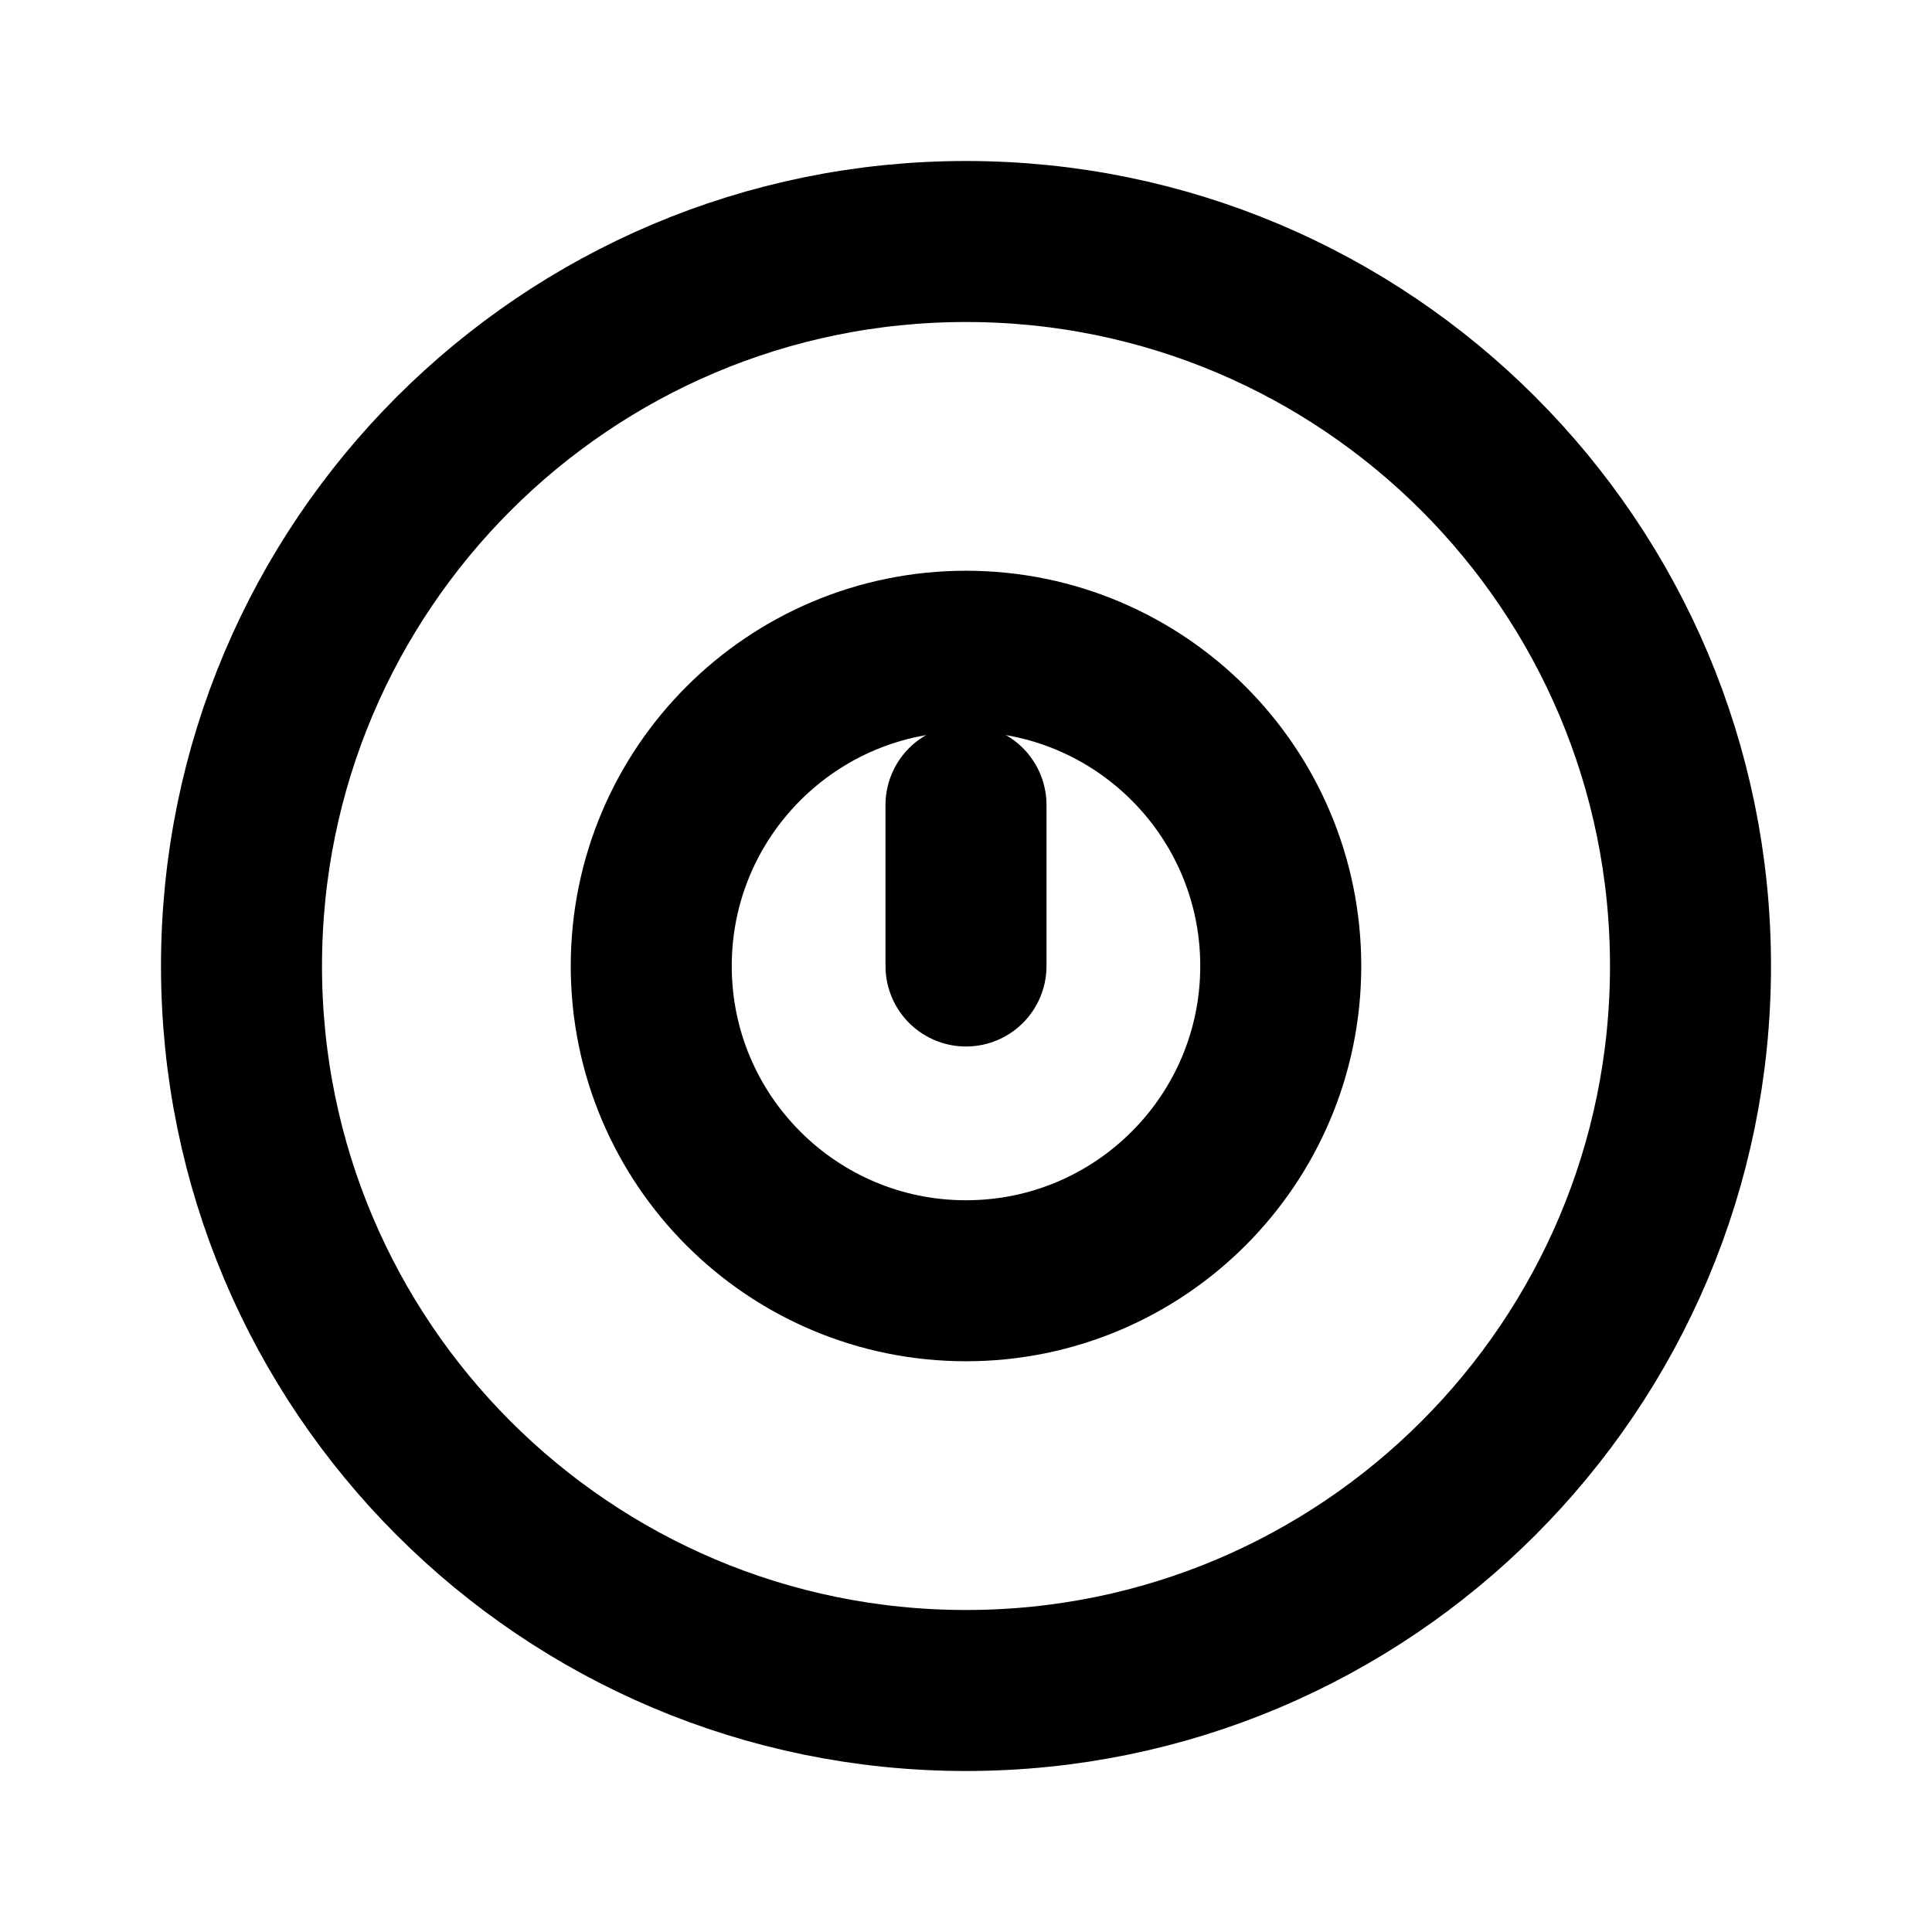
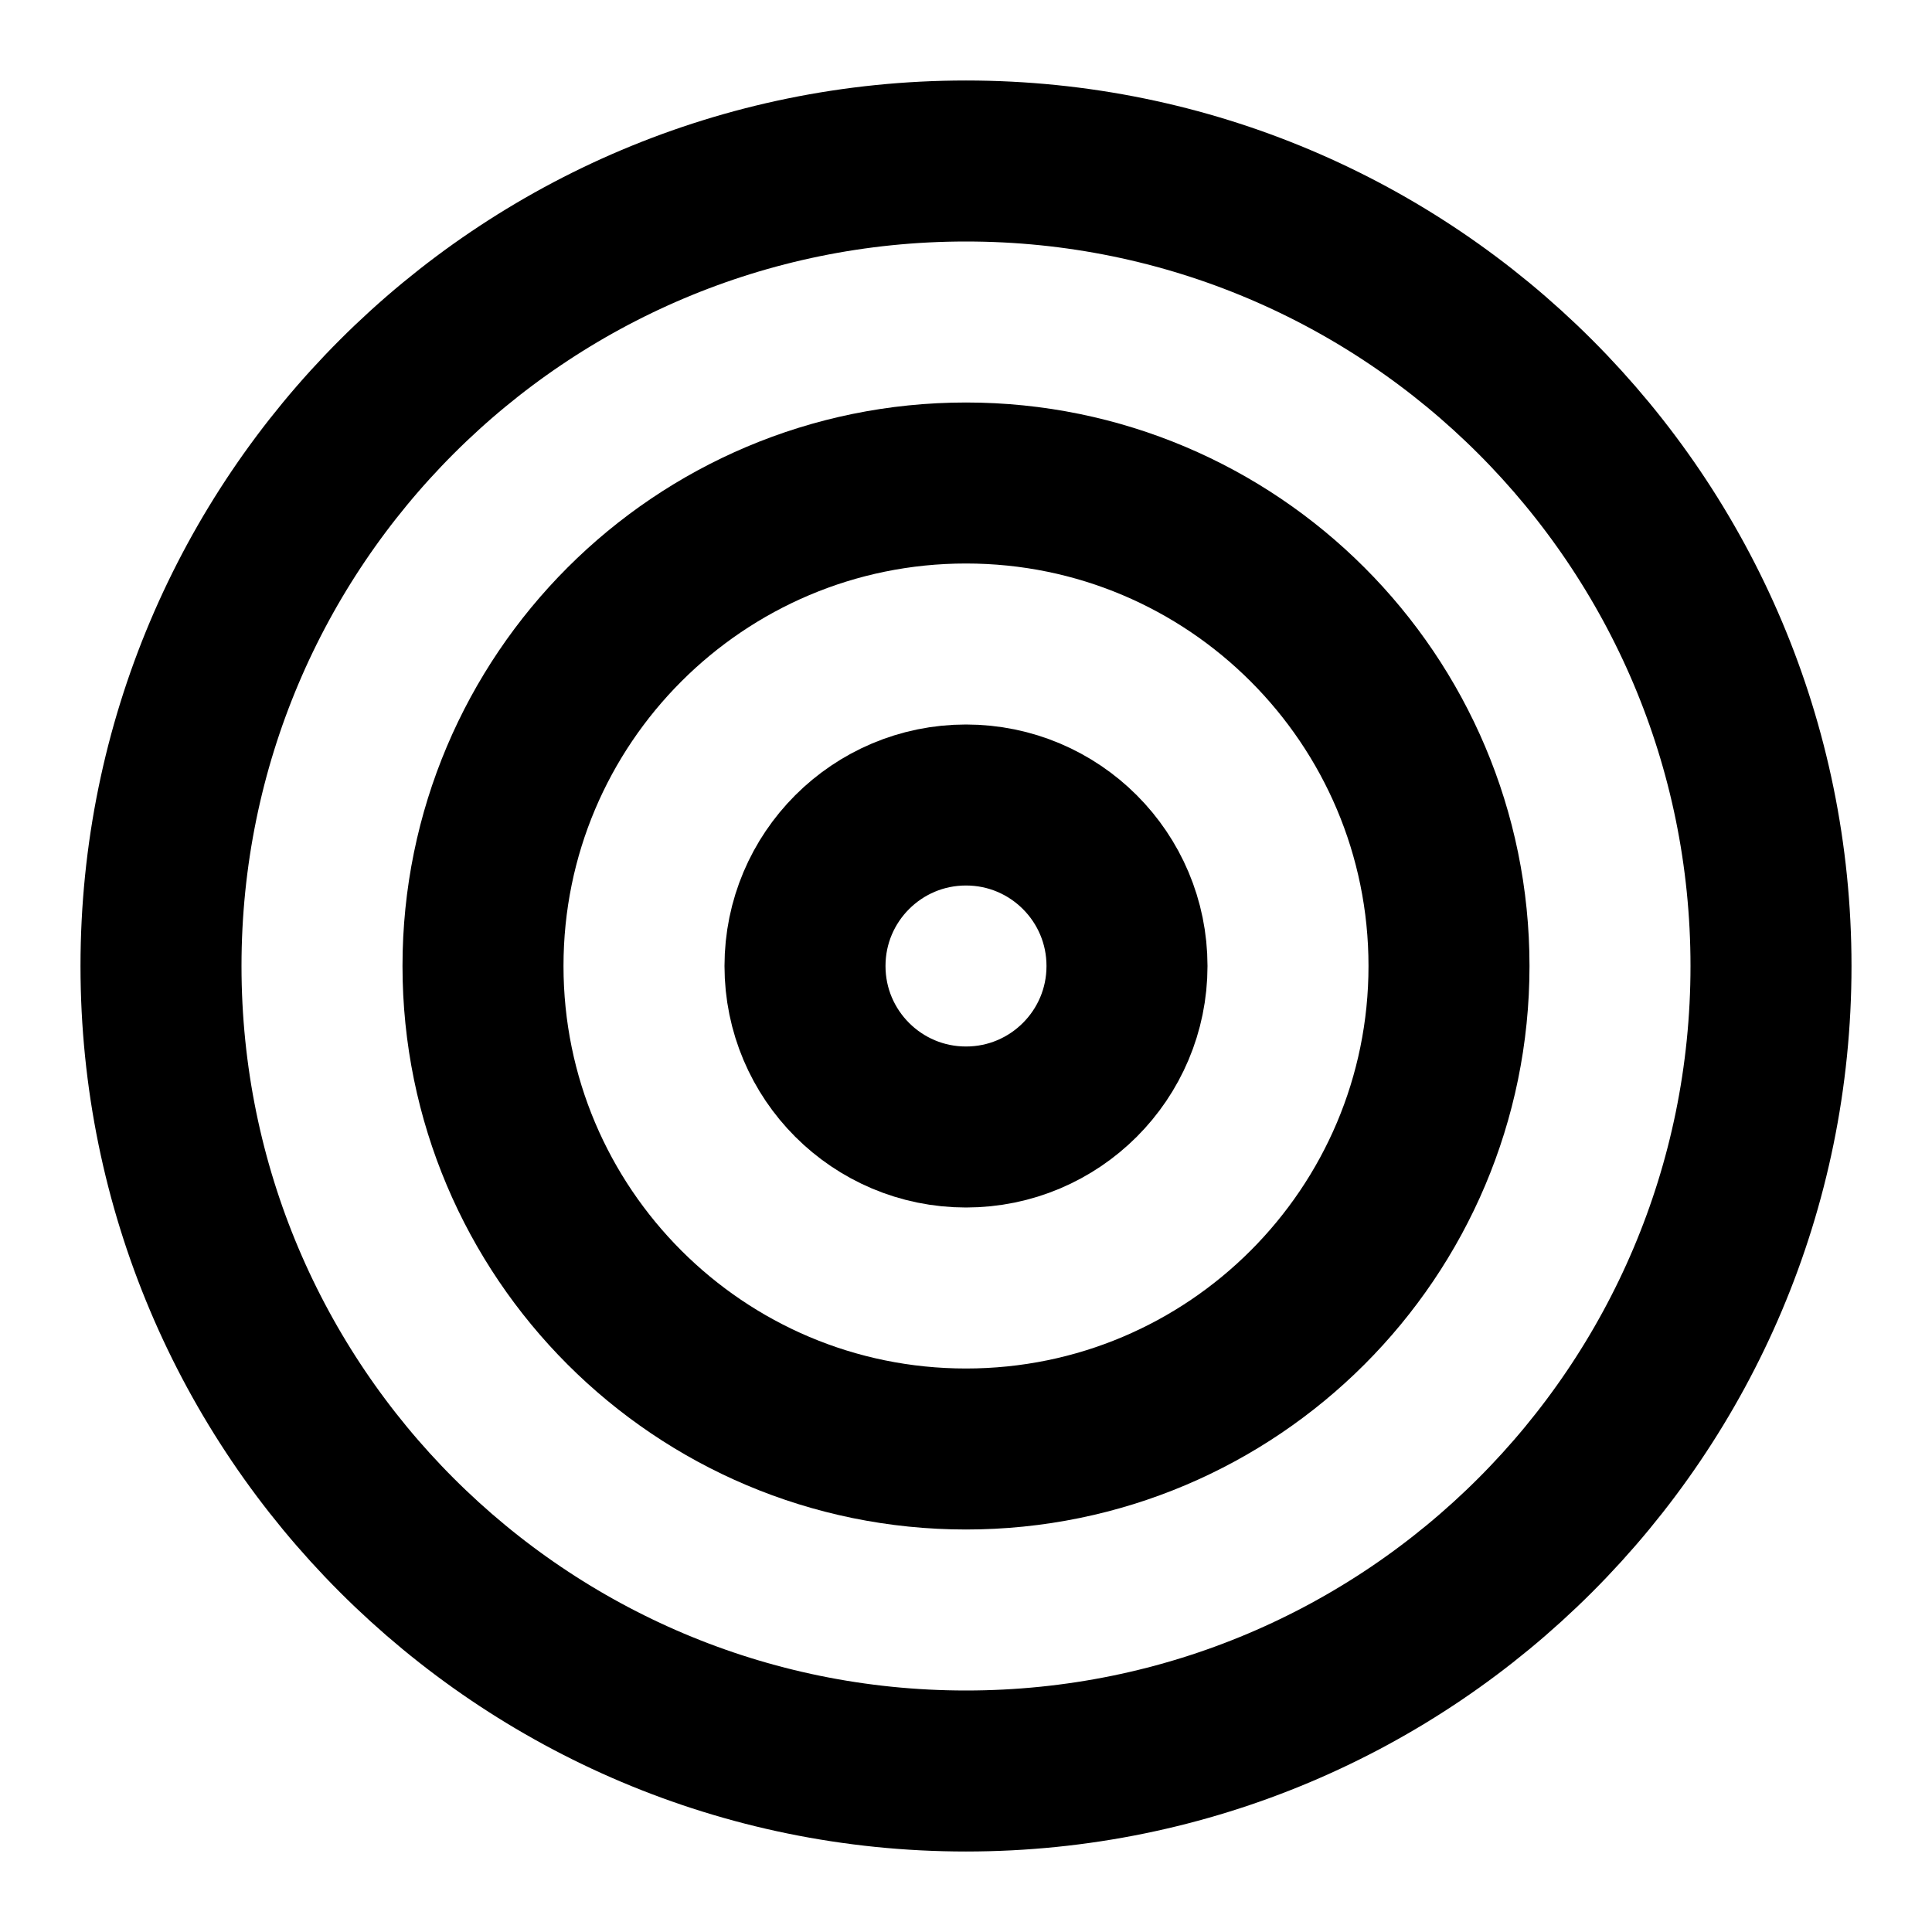
<svg xmlns="http://www.w3.org/2000/svg" fill="none" viewBox="0 0 24 24" stroke="currentColor">
-   <path stroke-linecap="round" stroke-linejoin="round" stroke-width="2" d="M21 12a9 9 0 11-18 0 9 9 0 0118 0z" />
-   <path stroke-linecap="round" stroke-linejoin="round" stroke-width="2" d="M15.91 12a3.91 3.91 0 11-7.82 0 3.91 3.91 0 017.82 0z" />
-   <path stroke-linecap="round" stroke-linejoin="round" stroke-width="2" d="M12 12v-2" />
+   <circle cx="12" cy="12" r="10" stroke-width="2" />
+   <circle cx="12" cy="12" r="6" stroke-width="2" />
+   <circle cx="12" cy="12" r="2" stroke-width="2" />
</svg>
